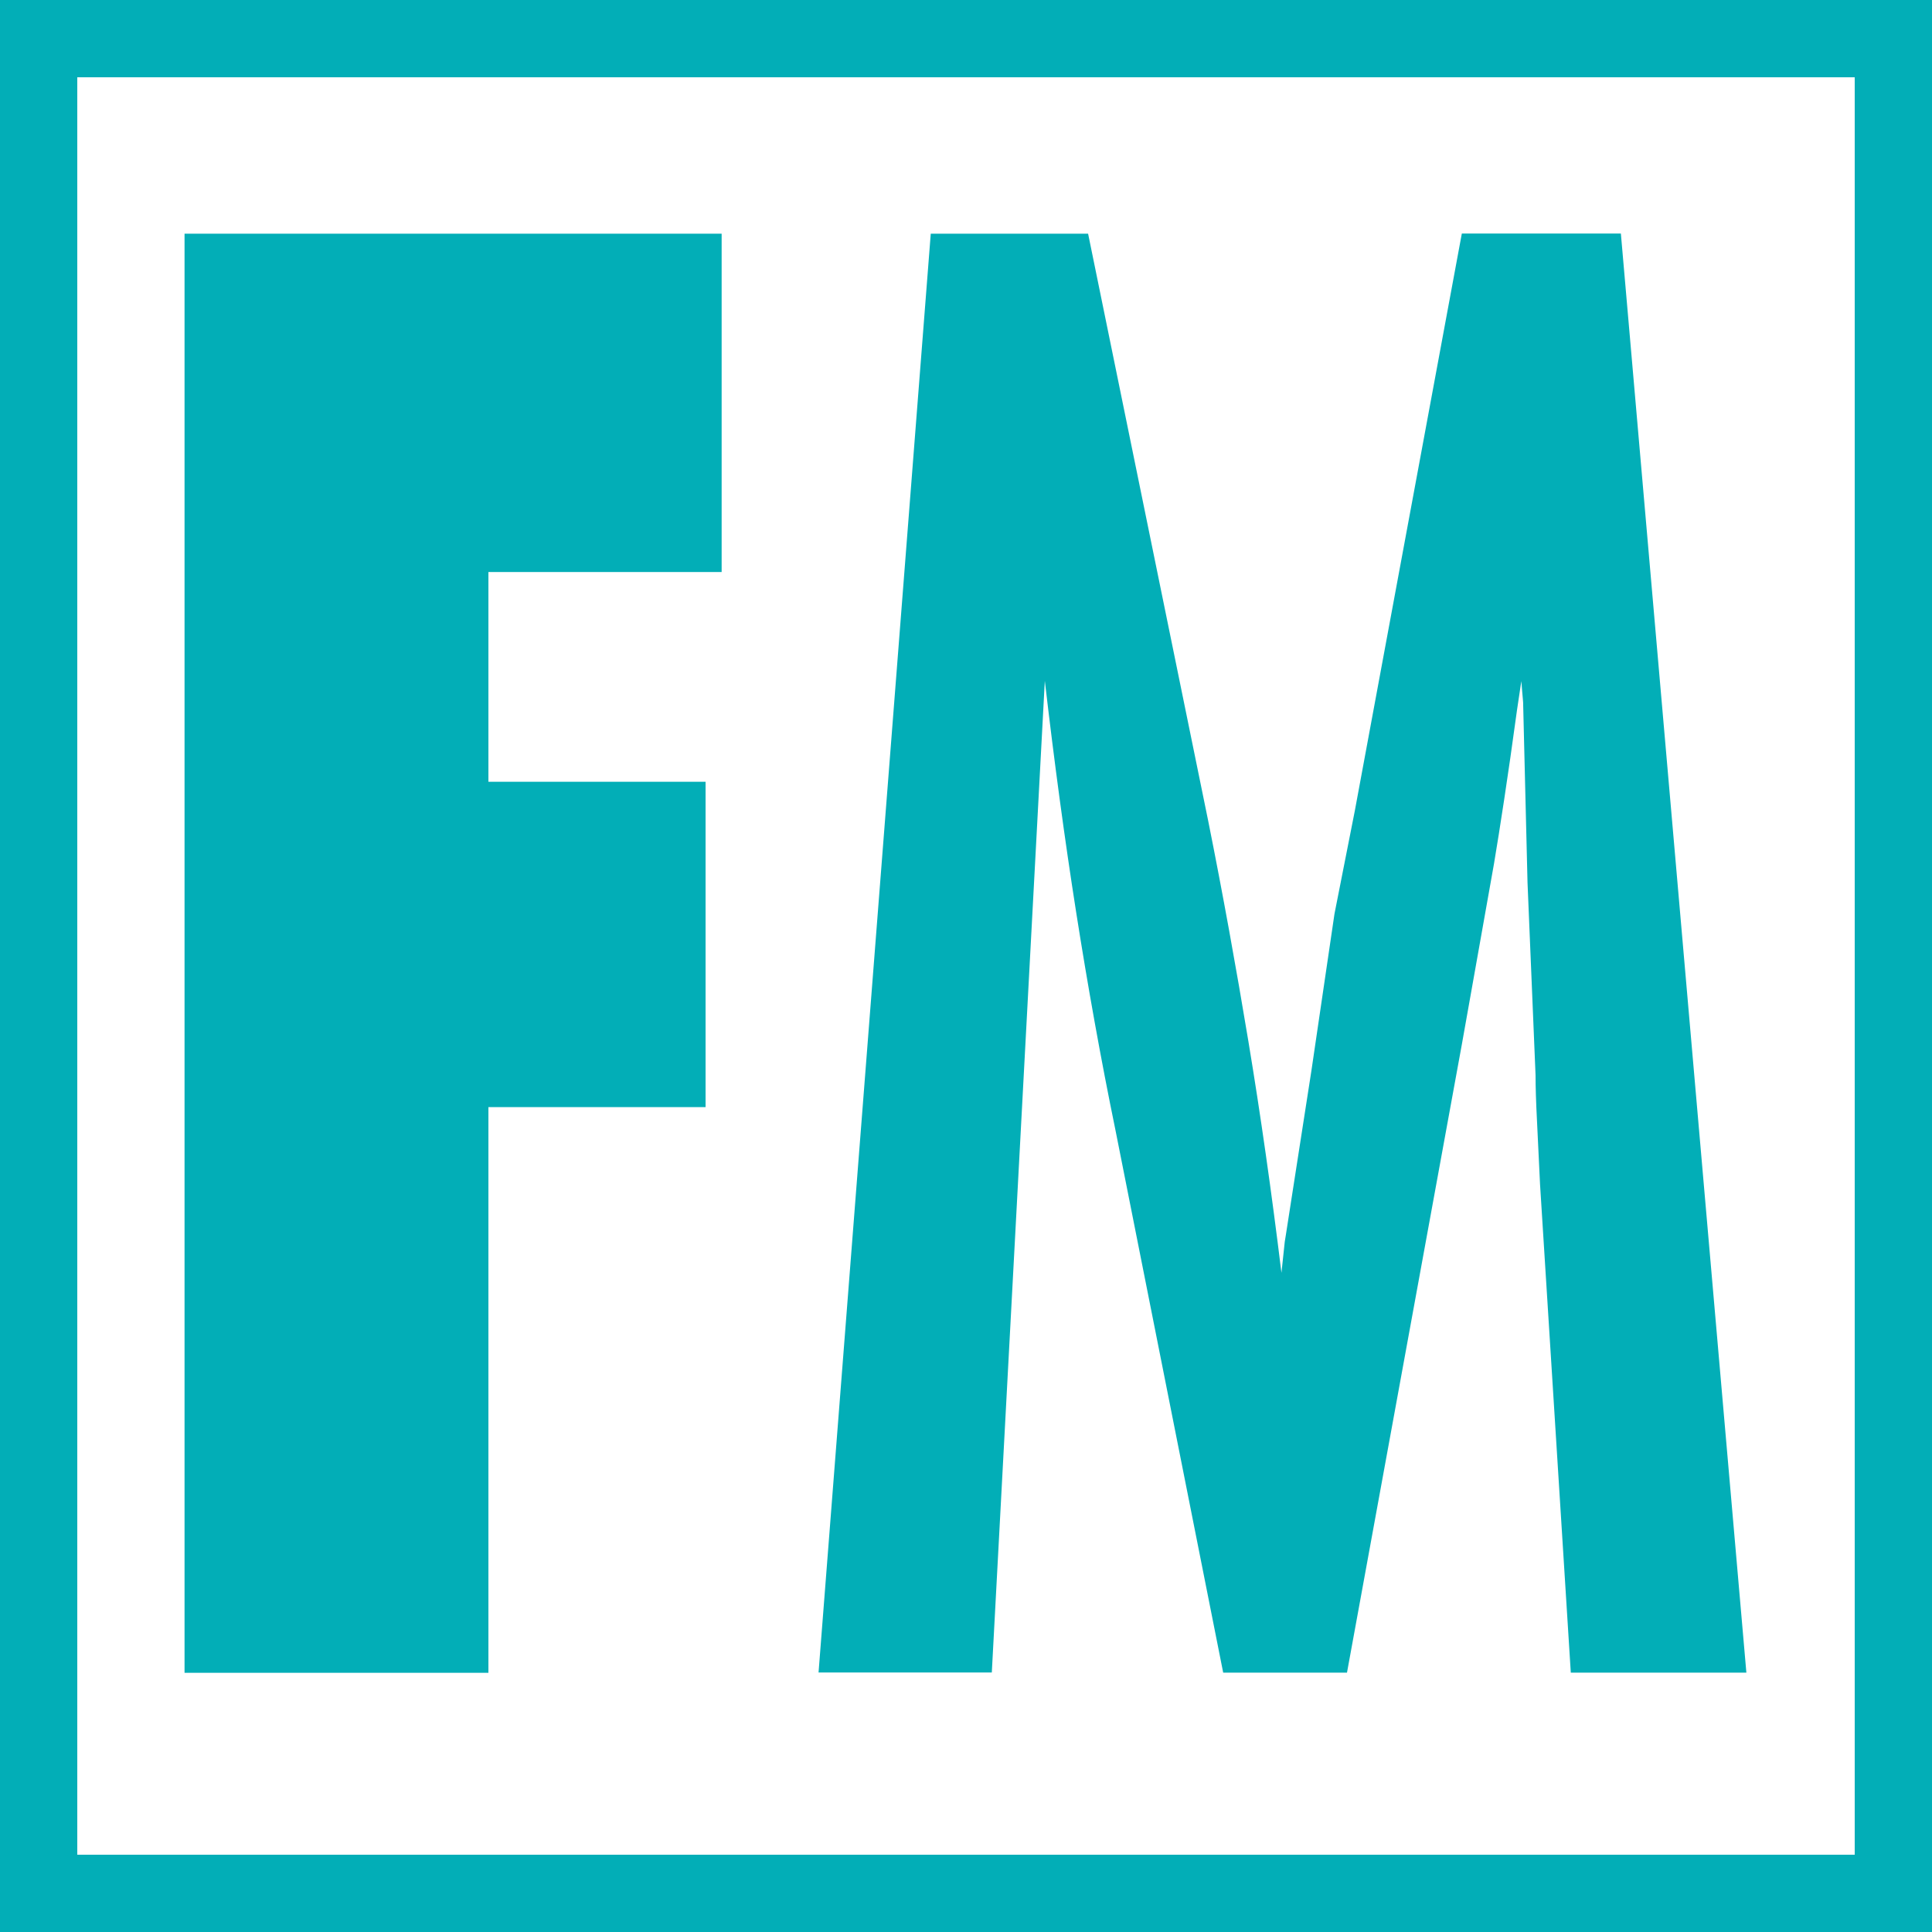
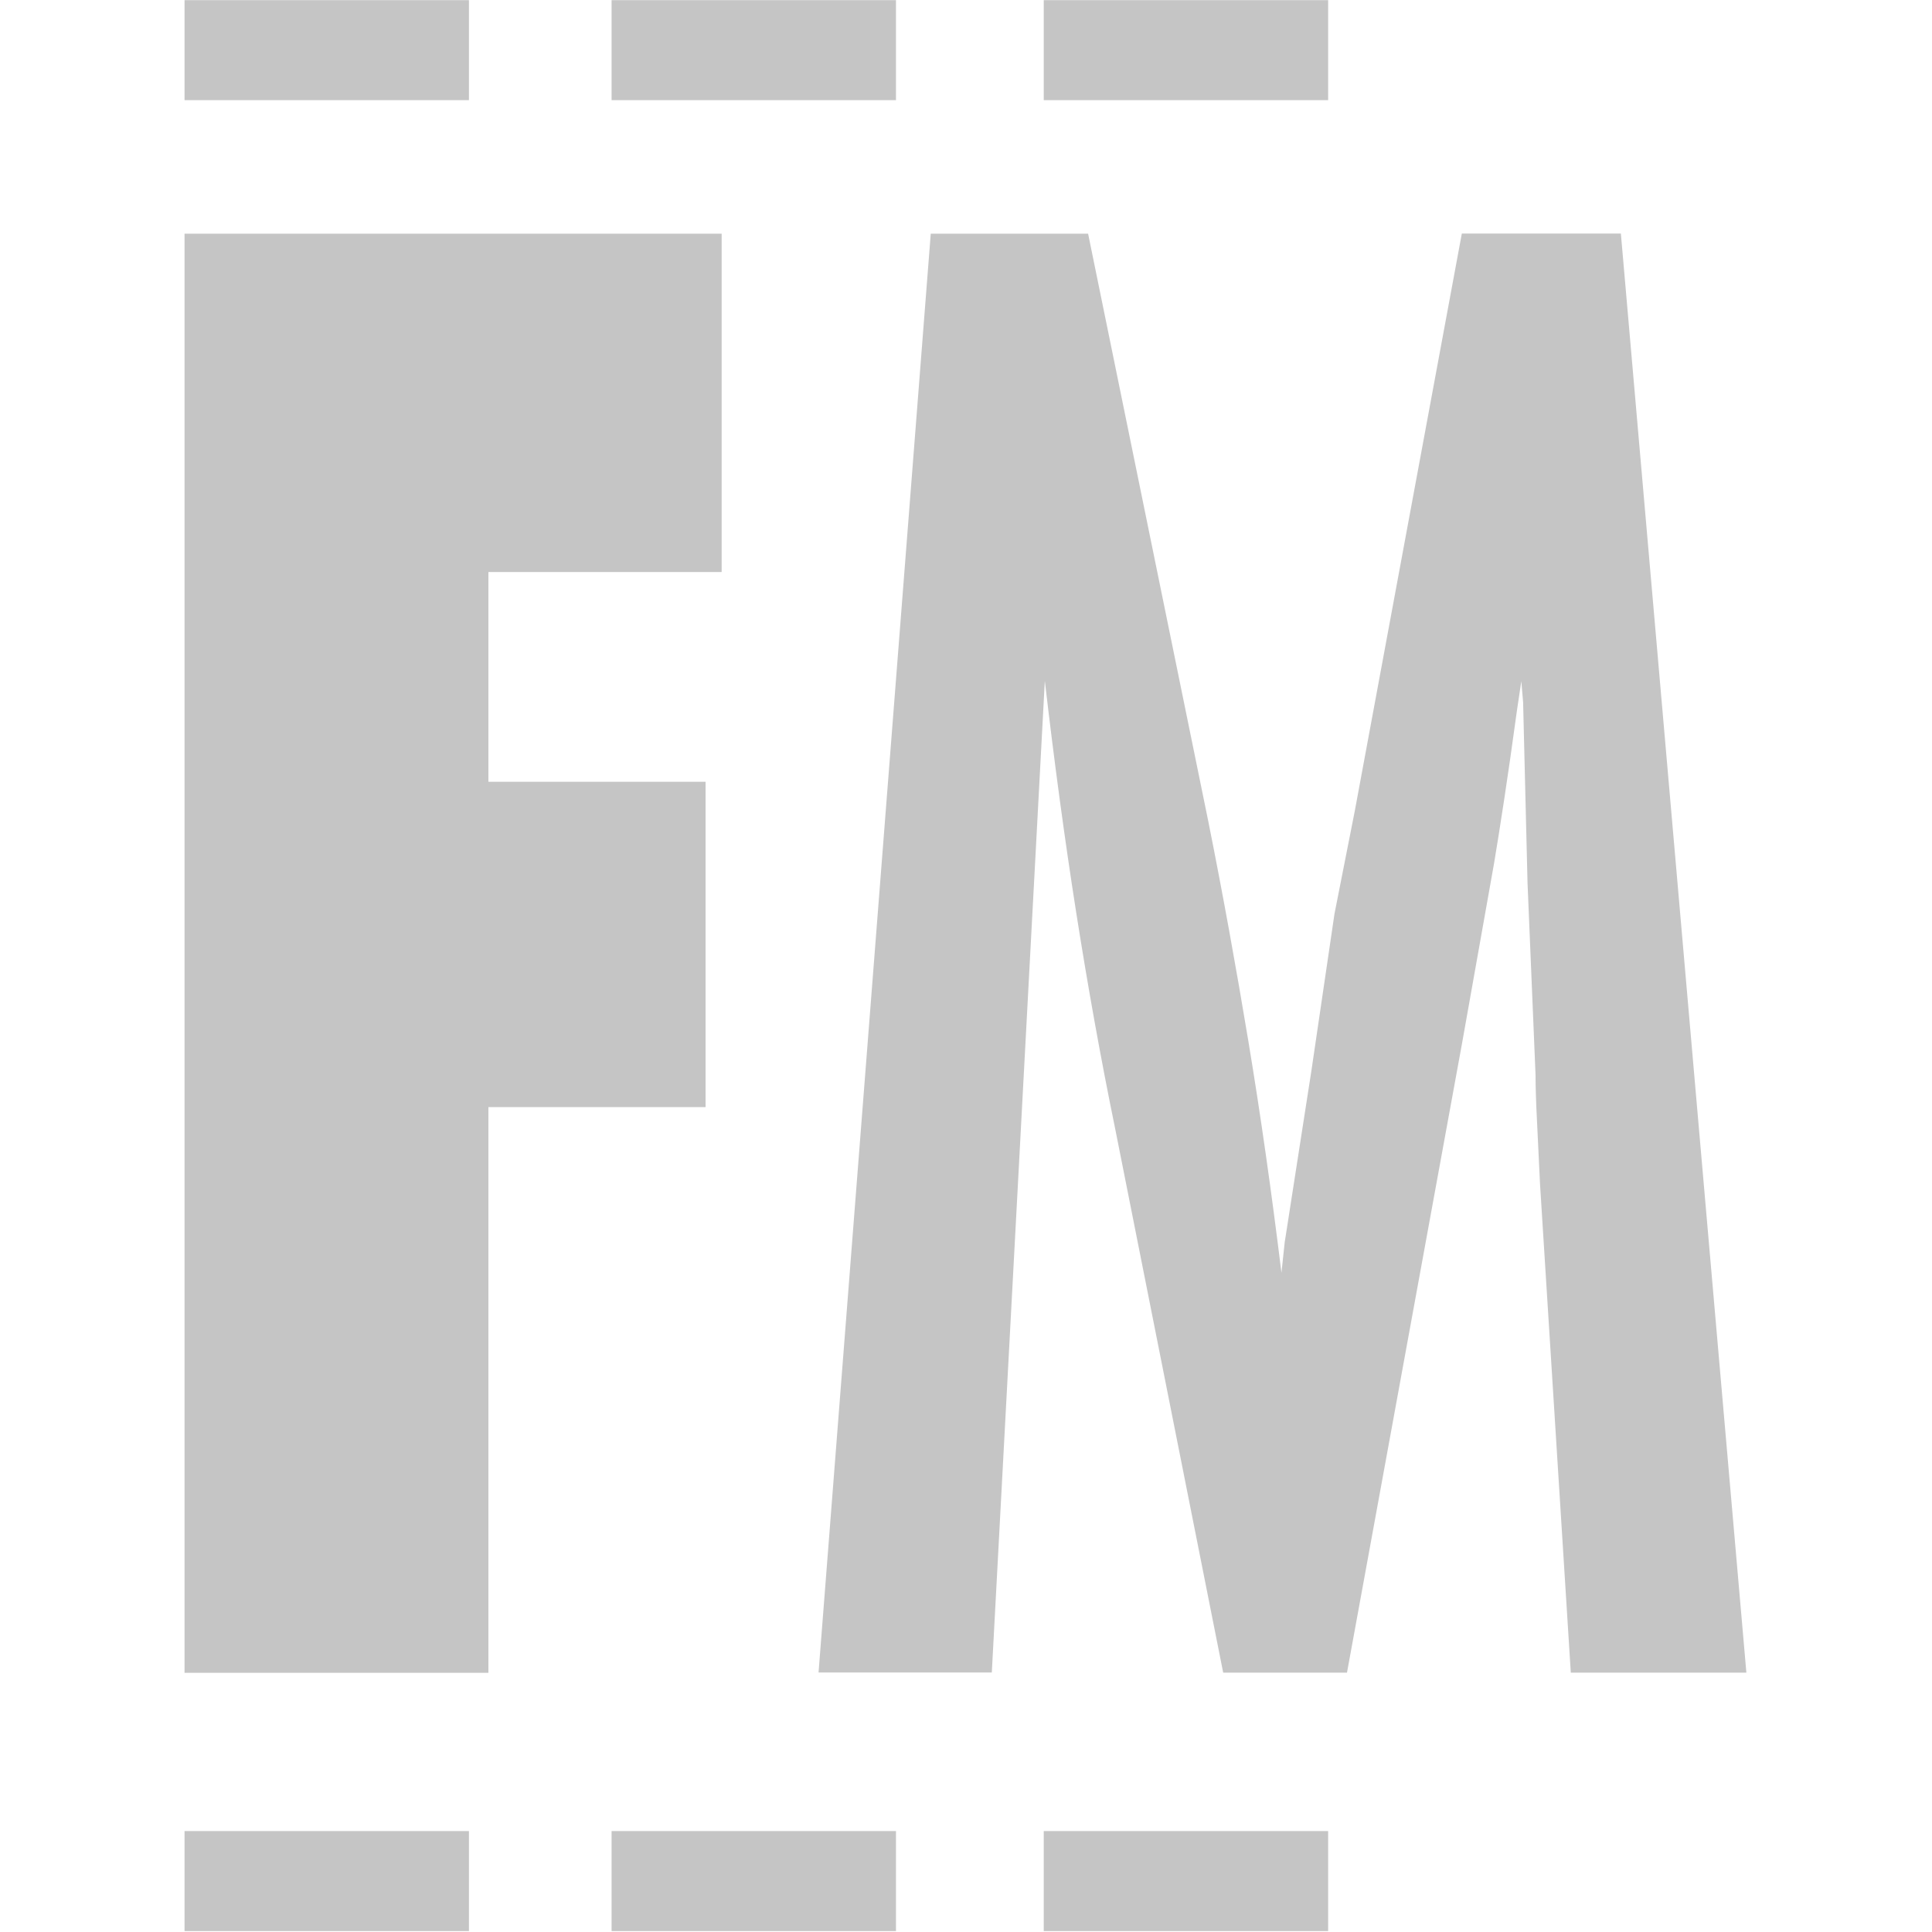
<svg xmlns="http://www.w3.org/2000/svg" version="1.1" id="Layer_1" x="0px" y="0px" viewBox="0 0 1250 1250" style="enable-background:new 0 0 1250 1250;" xml:space="preserve">
-   <style type="text/css">
- 	.st0{fill:none;stroke:#02AEB7;stroke-width:50;stroke-miterlimit:10;}
- 	.st1{fill:#02AEB7;}
- </style>
-   <rect x="25" y="25" class="st0" width="1200" height="1200" />
-   <path class="st1" d="M316,1082.3H119.4V151.2h347.5v218.9H316v135.7h140.5v210.5H316V1082.3z" />
-   <path class="st1" d="M602.2,151.2H704l77.7,379.9c9.5,47.4,18.1,95,26,142.6c7.9,47.6,15,97.6,21.4,149.8c0.7-6.8,1.3-12.1,1.7-16  c0.2-2.7,0.6-5.5,1.1-8.2l16.6-106.7l14.9-101.3l13.2-66.9l69.2-373.3h102.9l81.2,931.1h-113.6l-19.9-316c-0.8-16.1-1.4-29.9-2-41.6  c-0.6-11.7-0.9-21.3-0.9-29L988.3,571l-2.8-114.6c0-0.8,0-2.5-0.3-5.1s-0.5-6.1-0.9-10.6l-2.8,18.7c-3,22.1-5.8,41.4-8.3,57.9  c-2.5,16.5-4.7,30.3-6.6,41.6l-15.1,84.9l-5.7,32l-74.3,406.4h-80.1l-69.7-351c-9.5-46.2-17.9-93.1-25.4-140.8  c-7.5-47.7-14.2-97.6-20.3-149.9l-34.3,641.6H529.6L602.2,151.2z" />
+   <path fill="#C5C5C5" d="M316,1082.3H119.4V151.2h347.5v218.9H316v135.7h140.5v210.5H316V1082.3z" />
+   <path fill="#C5C5C5" d="M602.2,151.2H704l77.7,379.9c9.5,47.4,18.1,95,26,142.6s15,97.6,21.4,149.8c0.7-6.8,1.3-12.1,1.7-16  c0.2-2.7,0.6-5.5,1.1-8.2l16.6-106.7l14.9-101.3l13.2-66.9l69.2-373.3h102.9l81.2,931.1h-113.6l-19.9-316c-0.8-16.1-1.4-29.9-2-41.6  c-0.6-11.7-0.9-21.3-0.9-29L988.3,571l-2.8-114.6c0-0.8,0-2.5-0.3-5.1s-0.5-6.1-0.9-10.6l-2.8,18.7c-3,22.1-5.8,41.4-8.3,57.9  s-4.7,30.3-6.6,41.6l-15.1,84.9l-5.7,32l-74.3,406.4h-80.1l-69.7-351c-9.5-46.2-17.9-93.1-25.4-140.8s-14.2-97.6-20.3-149.9  l-34.3,641.6H529.6L602.2,151.2z" />
+   <rect x="119.4" y="0.1" fill="#C5C5C5" width="184" height="64.7" />
+   <rect x="395.7" y="0.1" fill="#C5C5C5" width="184" height="64.7" />
+   <rect x="675.3" y="0.1" fill="#C5C5C5" width="184" height="64.7" />
+   <rect x="119.4" y="1184.7" fill="#C5C5C5" width="184" height="64.7" />
+   <rect x="395.7" y="1184.7" fill="#C5C5C5" width="184" height="64.7" />
+   <rect x="675.3" y="1184.7" fill="#C5C5C5" width="184" height="64.7" />
</svg>
